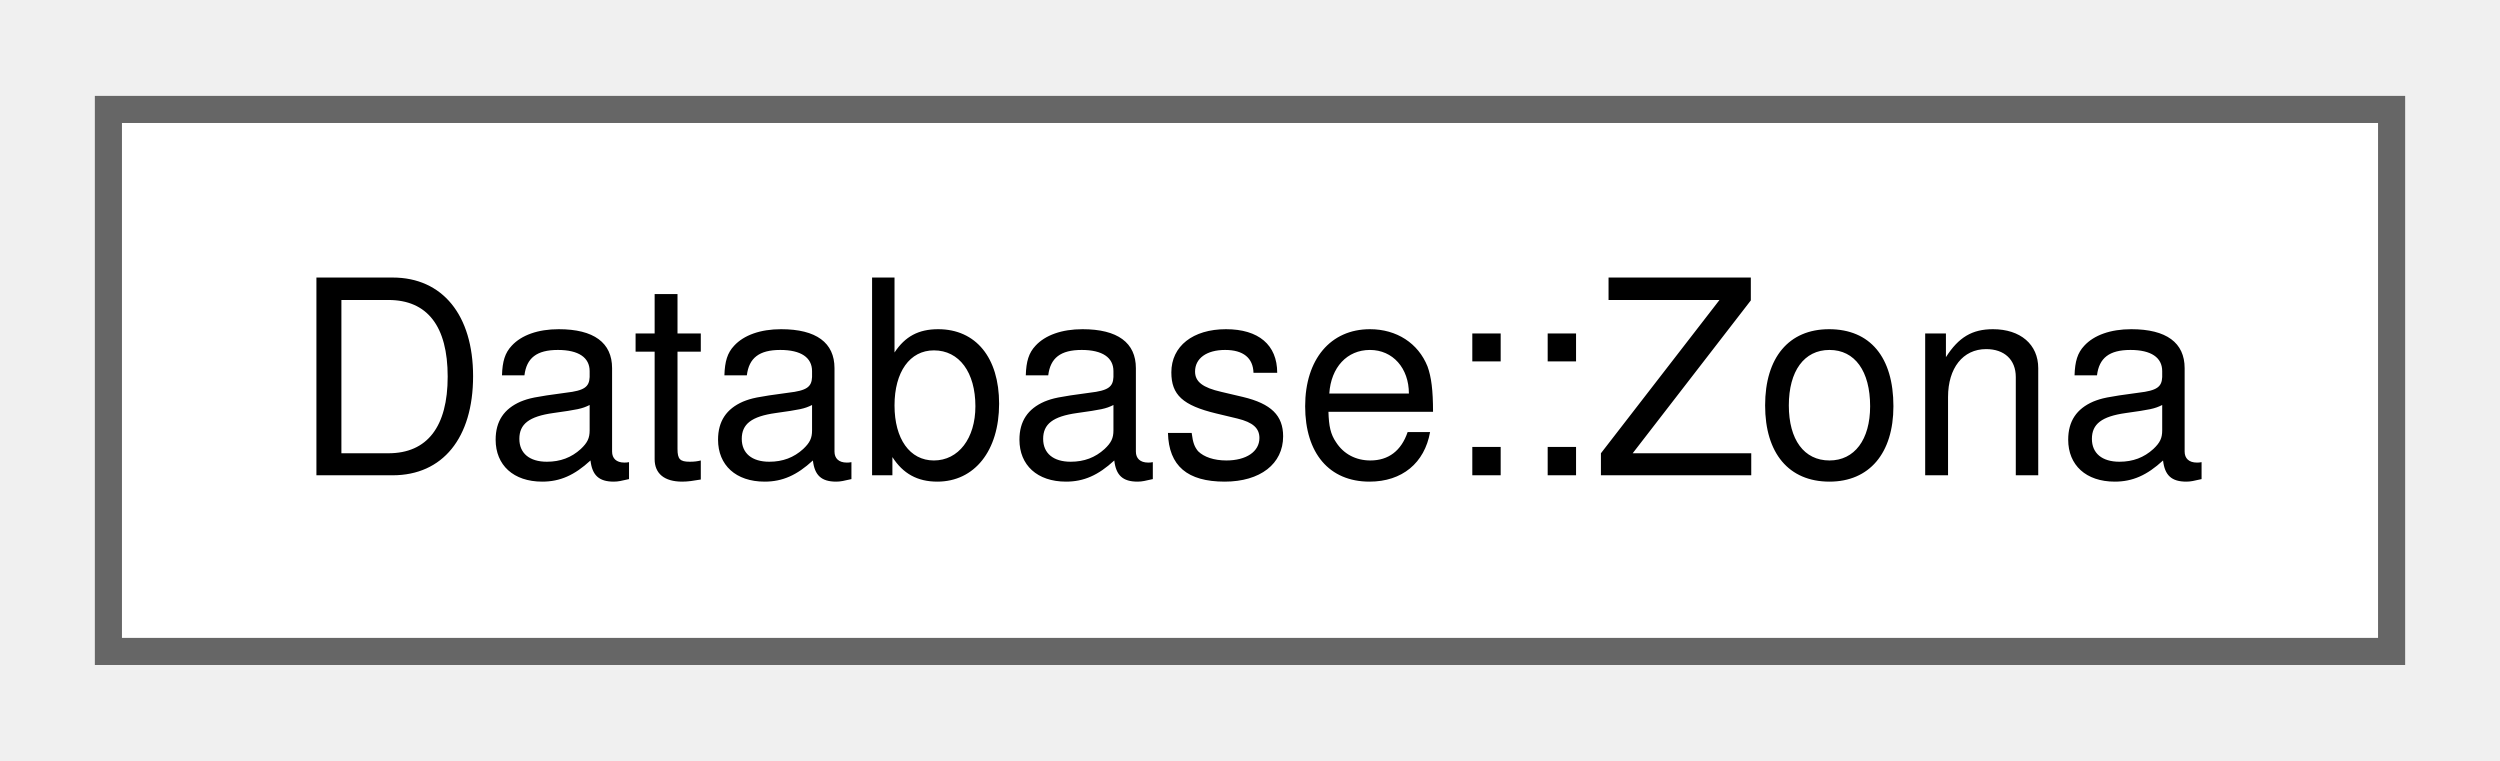
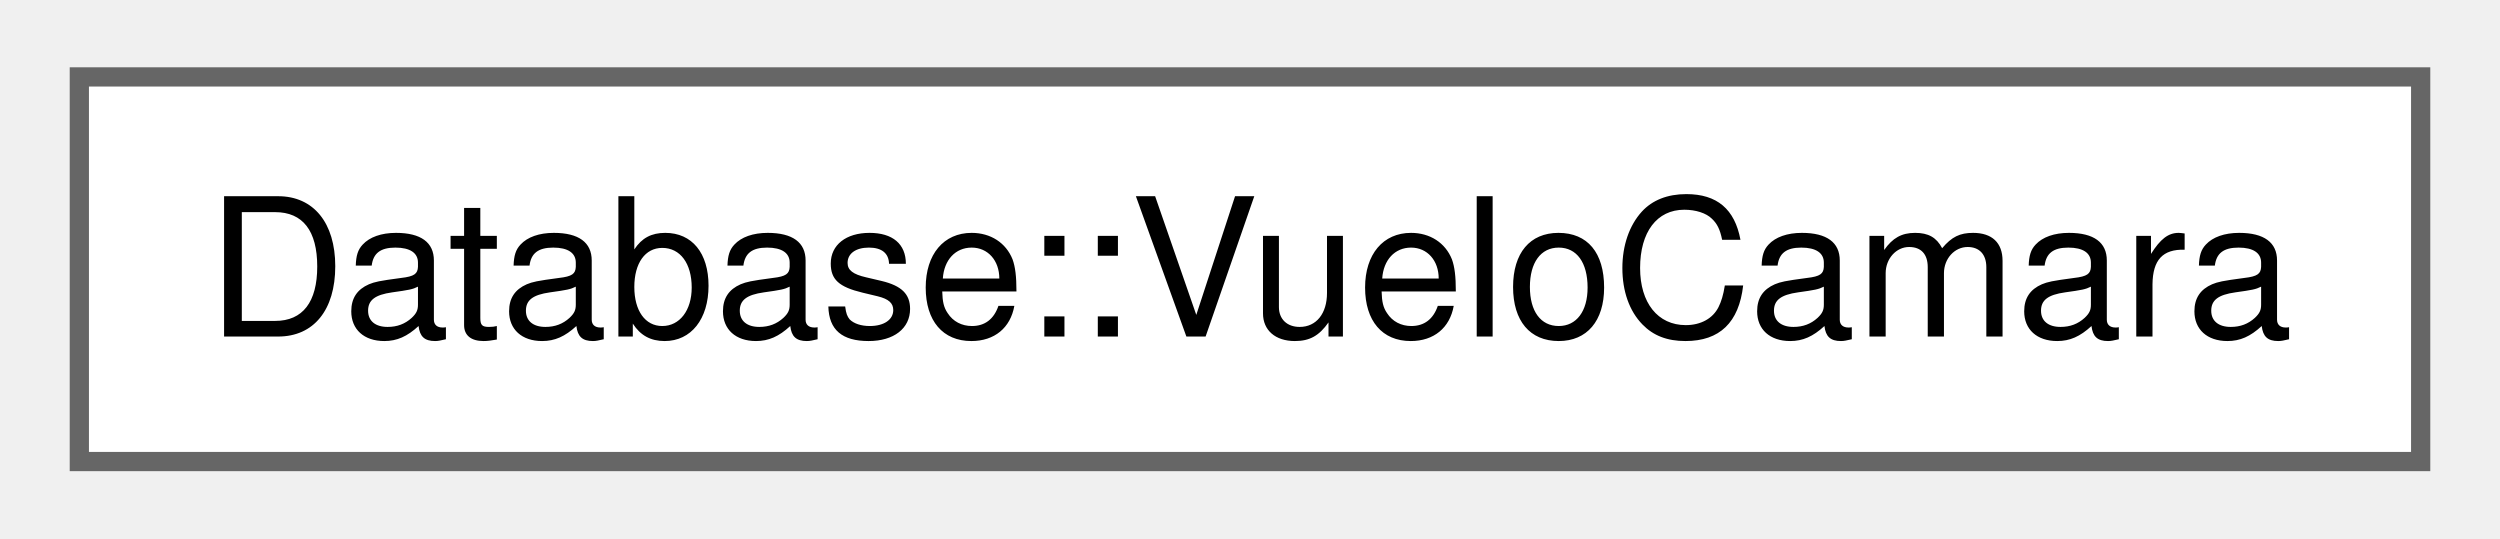
- <svg xmlns="http://www.w3.org/2000/svg" xmlns:xlink="http://www.w3.org/1999/xlink" width="92pt" height="28pt" viewBox="0.00 0.00 92.25 28.00">
+ <svg xmlns="http://www.w3.org/2000/svg" xmlns:xlink="http://www.w3.org/1999/xlink" width="130pt" height="28pt" viewBox="0.00 0.00 129.75 28.00">
  <g id="graph0" class="graph" transform="scale(1 1) rotate(0) translate(4 24)">
    <g id="Node000000" class="node">
      <g id="a_Node000000">
-         <a xlink:href="da/d03/struct_database_1_1_zona.html" target="_top" xlink:title=" ">
-           <polygon fill="white" stroke="#666666" points="84.25,-20 0,-20 0,0 84.25,0 84.25,-20" />
-           <text text-anchor="middle" x="42.12" y="-6.5" font-family="Helvetica,sans-Serif" font-size="10.00">Database::Zona</text>
+         <a xlink:href="db/d05/struct_database_1_1_vuelo_camara.html" target="_top" xlink:title=" ">
+           <polygon fill="white" stroke="#666666" points="121.75,-20 0,-20 0,0 121.75,0 121.75,-20" />
+           <text text-anchor="middle" x="60.88" y="-6.5" font-family="Helvetica,sans-Serif" font-size="10.00">Database::VueloCamara</text>
        </a>
      </g>
    </g>
  </g>
</svg>
